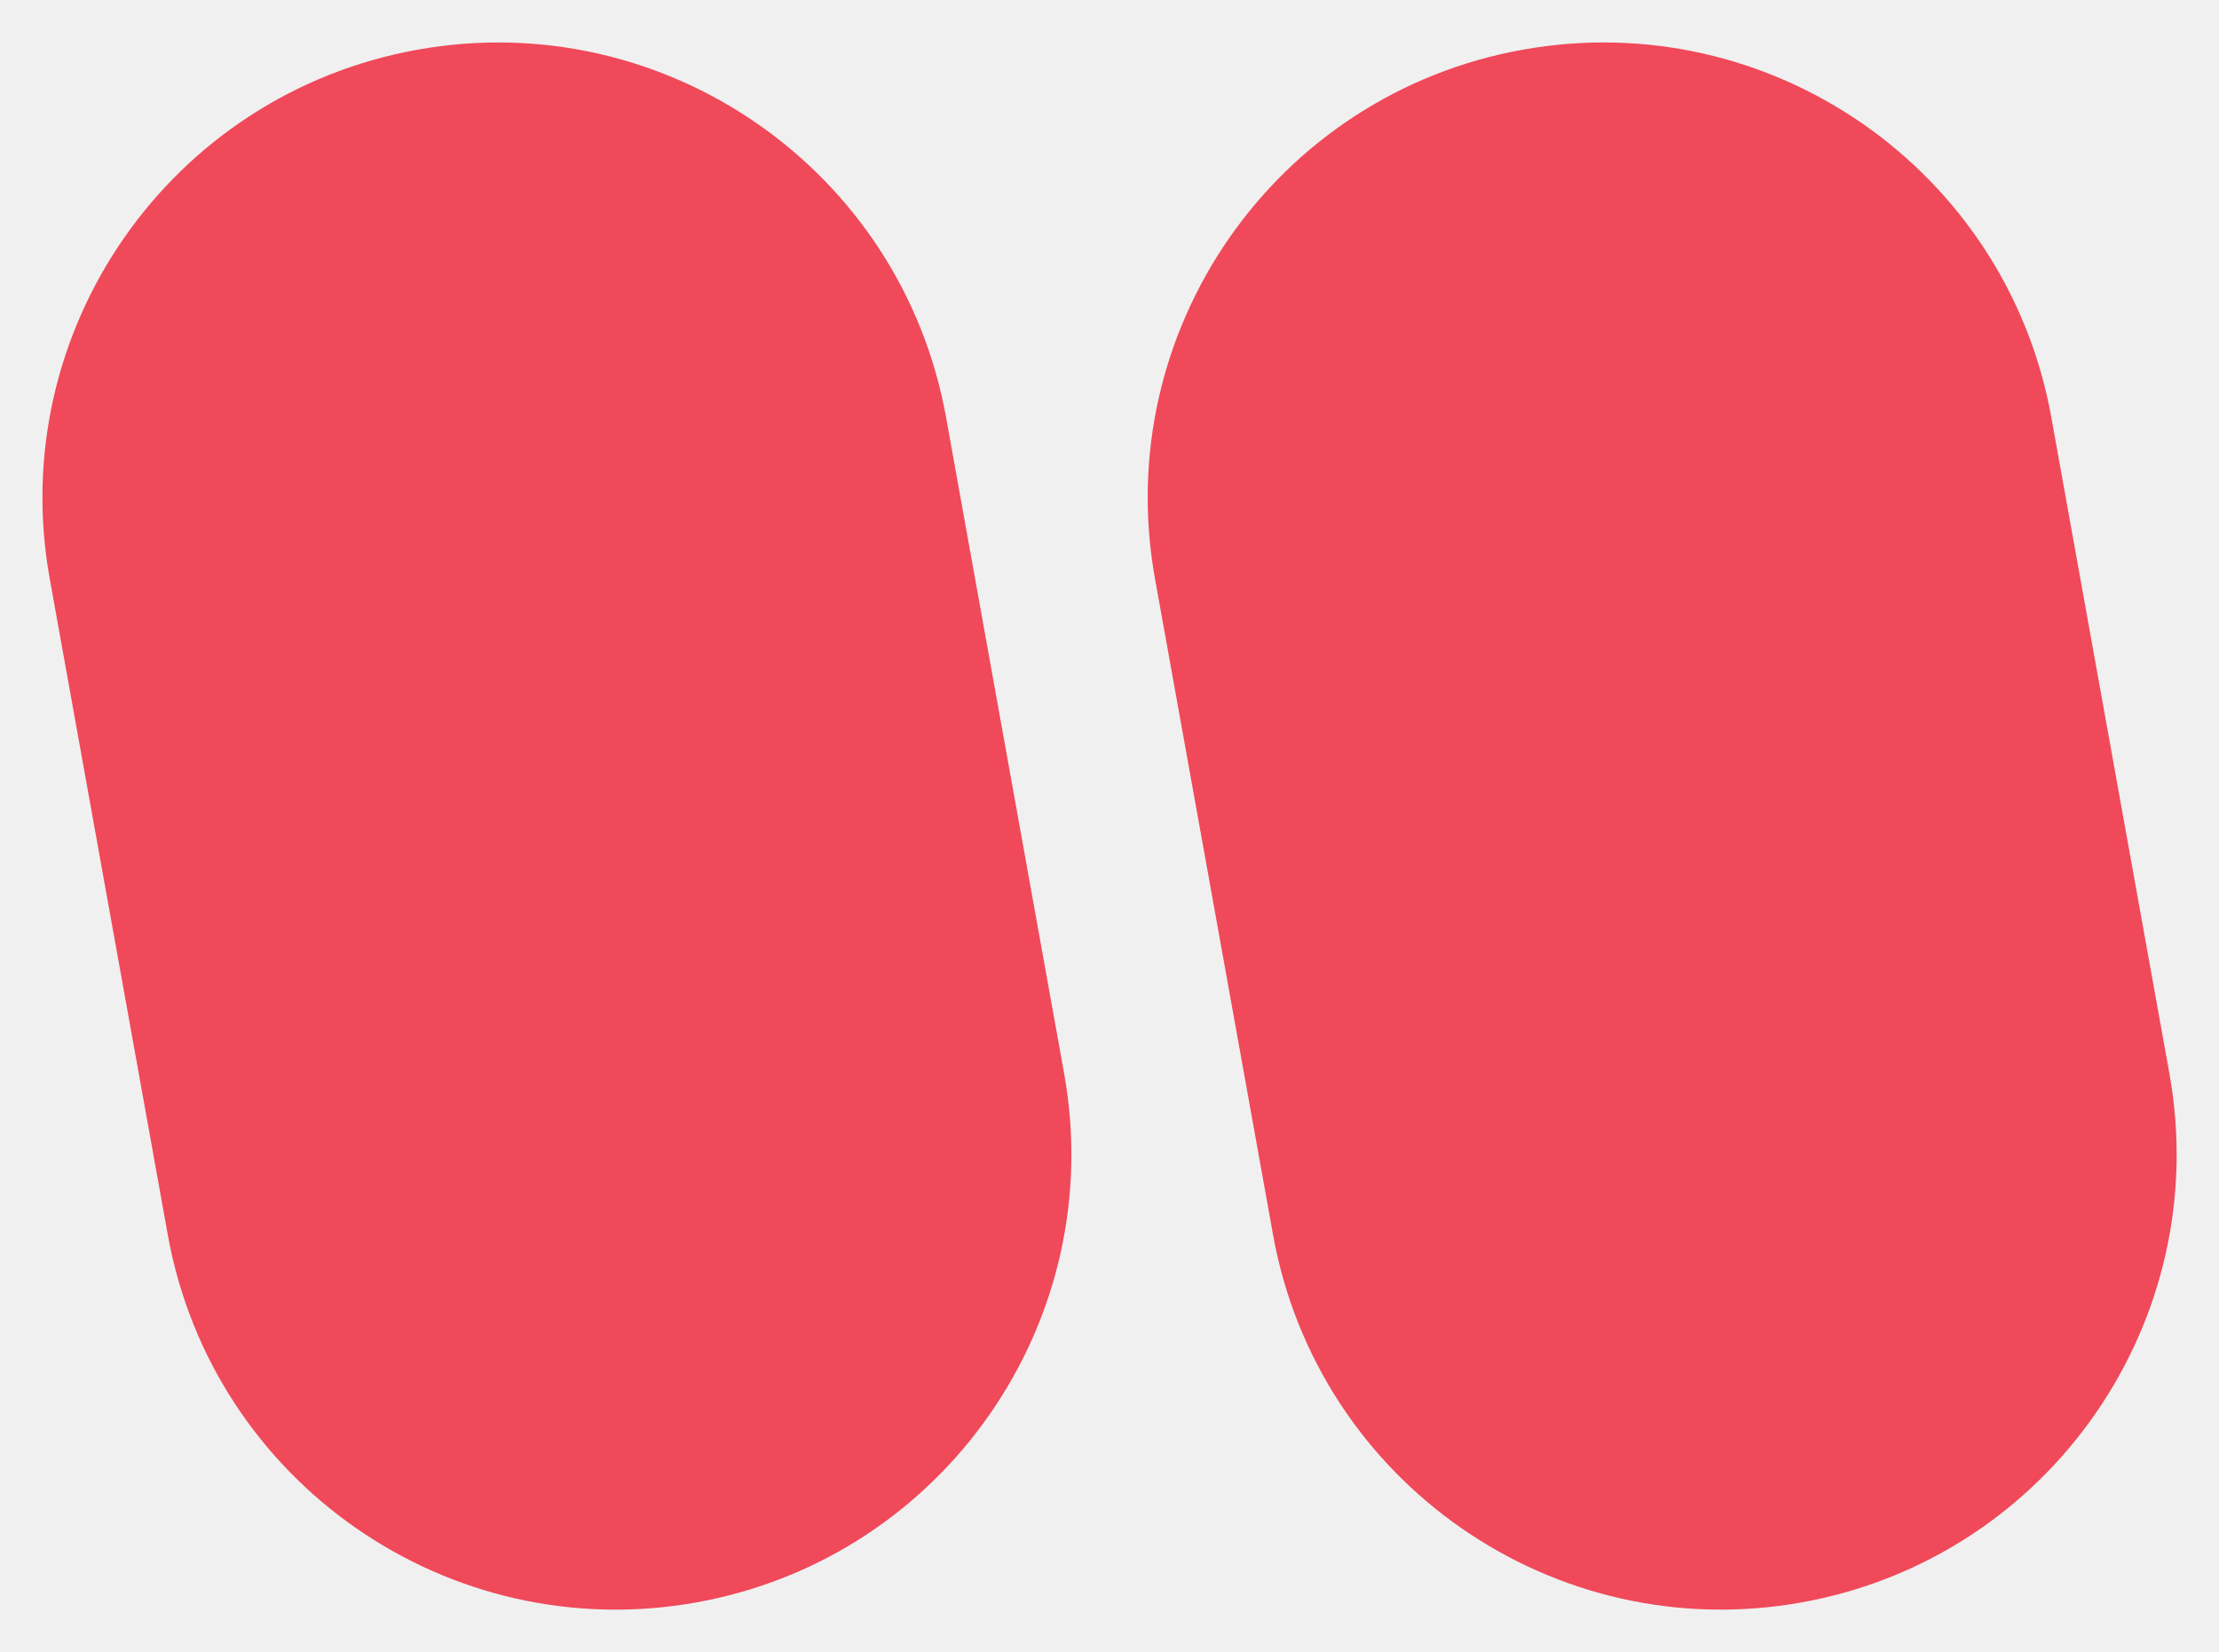
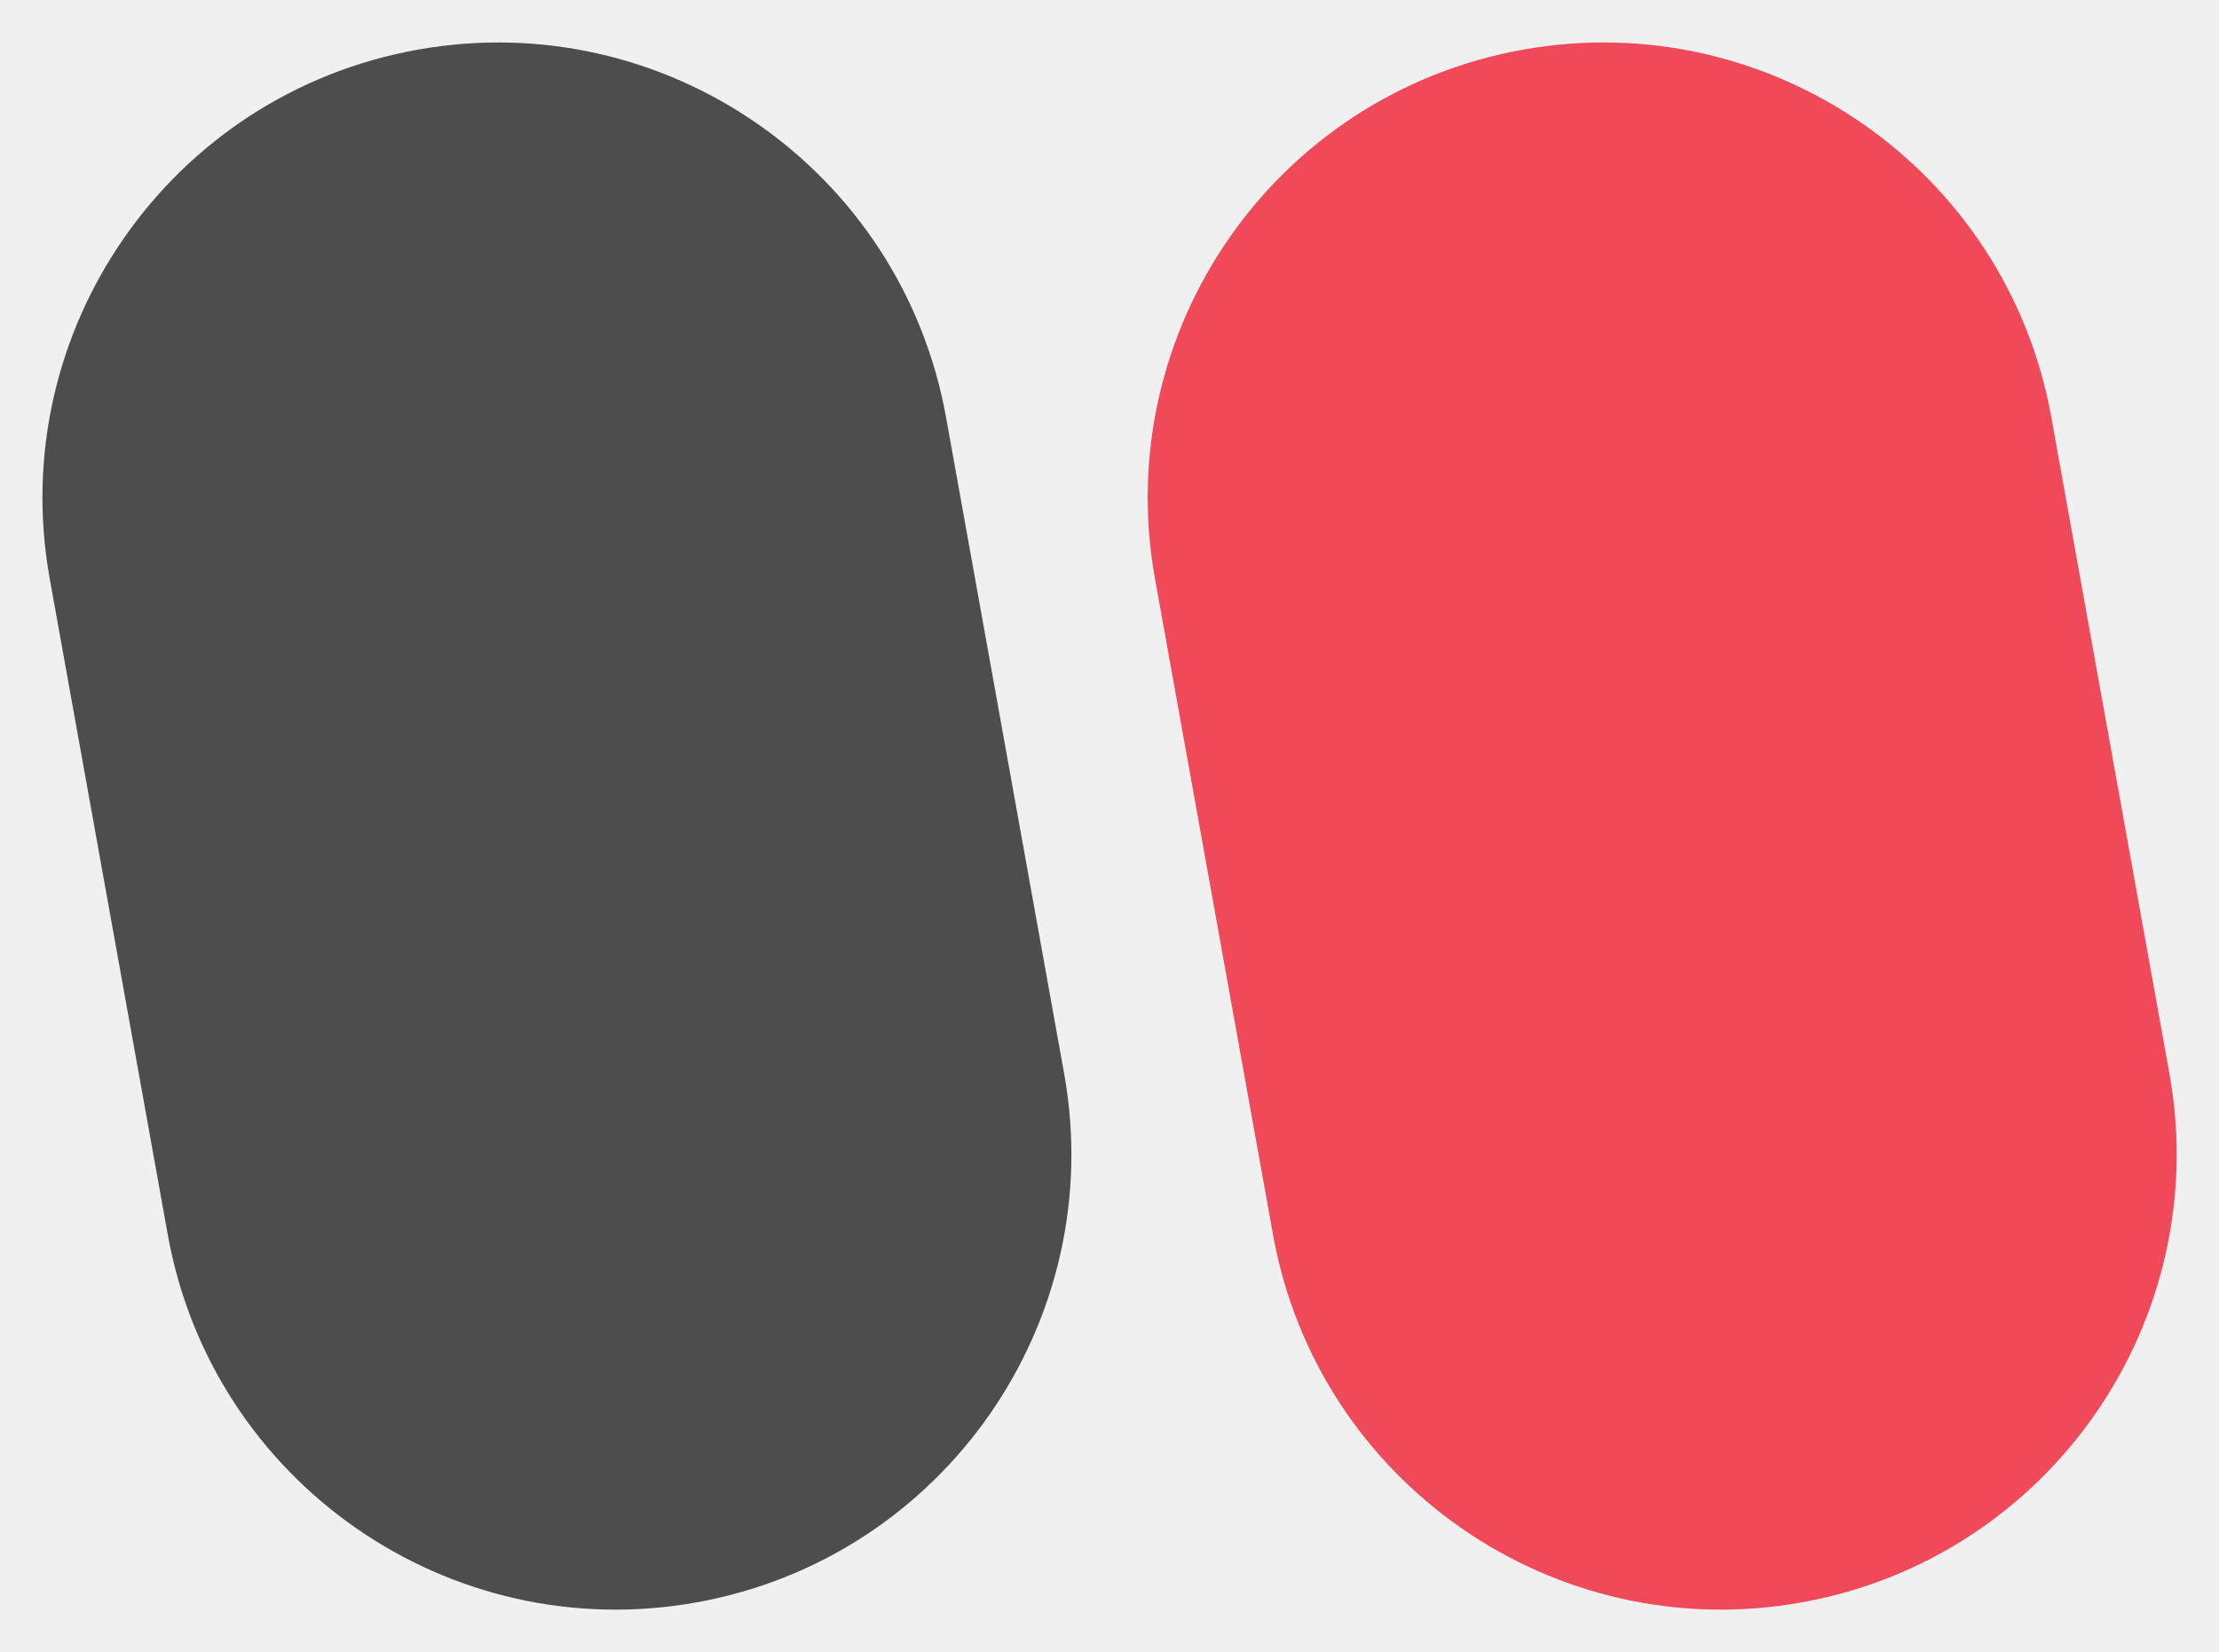
<svg xmlns="http://www.w3.org/2000/svg" width="52.2" height="38.848" viewBox="0 0 13.811 10.278" version="1.1" id="svg5">
  <defs id="defs2">
    <style id="style26544">
      .cls-1 {
        fill: #2c2c2c;
      }

      .cls-2 {
        fill: #222;
      }

      .cls-3 {
        fill: #7cb2e8;
      }

      .cls-4 {
        fill: #f66;
      }

      .cls-5 {
        fill: #ff69f8;
      }

      .cls-6 {
        fill: #40e2a0;
      }

      .cls-7 {
        fill: #d3d3d3;
      }

      .cls-8 {
        fill: #ddd;
      }

      .cls-9 {
        fill: #834d17;
      }

      .cls-10 {
        fill: #099;
      }

      .cls-11 {
        fill: #009607;
      }

      .cls-12 {
        fill: #bf1d5f;
      }
    </style>
    <style id="style2345">
      .cls-1 {
        fill: #c1272d;
      }

      .cls-2, .cls-4 {
        isolation: isolate;
        opacity: 0.25;
      }

      .cls-3 {
        fill: #3ed8d2;
      }

      .cls-4 {
        fill: #fff;
      }
    </style>
    <style id="style3670">
      .cls-1 {
        fill: none;
      }

      .cls-2 {
        fill: #b3b3b3;
      }

      .cls-3 {
        fill: #fff;
      }

      .cls-21, .cls-4 {
        fill: #e6e6e6;
      }

      .cls-5 {
        fill: #cfcfcf;
      }

      .cls-6 {
        fill: #121212;
      }

      .cls-7 {
        fill: #080808;
      }

      .cls-8 {
        opacity: 0.12;
      }

      .cls-9 {
        fill: url(#SVGID_5_);
      }

      .cls-10 {
        fill: #1f1f1f;
      }

      .cls-11 {
        fill: #9e1f20;
      }

      .cls-12 {
        fill: #c1272d;
      }

      .cls-13 {
        fill: #2c2c2c;
      }

      .cls-14 {
        fill: #222;
      }

      .cls-15 {
        fill: #f66;
      }

      .cls-16 {
        fill: #7cb2e8;
      }

      .cls-17 {
        fill: #ff69f8;
      }

      .cls-18 {
        fill: #40e2a0;
      }

      .cls-19 {
        fill: #050505;
        stroke: #000;
        stroke-miterlimit: 10;
        stroke-width: 2px;
      }

      .cls-20 {
        fill: #f2f2f2;
      }

      .cls-21, .cls-22, .cls-23, .cls-24, .cls-25 {
        isolation: isolate;
      }

      .cls-21 {
        opacity: 0.1;
      }

      .cls-22, .cls-24, .cls-29 {
        opacity: 0.08;
      }

      .cls-22 {
        fill: url(#SVGID_6_);
      }

      .cls-23 {
        opacity: 0.22;
      }

      .cls-24 {
        fill: url(#SVGID_7_);
      }

      .cls-25 {
        opacity: 0.25;
      }

      .cls-26 {
        fill: #0b0b0f;
      }

      .cls-27 {
        opacity: 0.2;
      }

      .cls-28 {
        fill: url(#SVGID_8_);
      }
    </style>
    <pattern id="SVGID_5_" data-name="SVGID 5 " width="71" height="71" patternTransform="translate(-14969.26 1511.28) scale(0.1)" patternUnits="userSpaceOnUse" viewBox="0 0 71 71">
      <rect class="cls-1" width="71" height="71" id="rect3672" />
      <g id="g3682">
        <polygon class="cls-1" points="0 0 71 0 71 71 0 71 0 0" id="polygon3674" />
        <g id="g3680">
          <polygon class="cls-1" points="0 0 71 0 71 71 0 71 0 0" id="polygon3676" />
          <path class="cls-2" d="M41.8,35.5a6.3,6.3,0,1,1-6.3-6.3A6.27,6.27,0,0,1,41.8,35.5Z" id="path3678" />
        </g>
      </g>
    </pattern>
    <pattern id="SVGID_6_" data-name="SVGID 6 " width="40" height="103" patternTransform="translate(-11177.56 6671.22) rotate(16) scale(0.34)" patternUnits="userSpaceOnUse" viewBox="0 0 40 103">
      <rect class="cls-1" width="40" height="103" id="rect3685" />
      <g id="g3723">
        <polygon class="cls-1" points="0 0 40 0 40 103 0 103 0 0" id="polygon3687" />
        <g id="g3721">
          <polygon class="cls-1" points="0 0 40 0 40 103 0 103 0 0" id="polygon3689" />
          <polygon points="34.5 231.8 37.5 231.8 37.5 77.3 34.5 77.3 34.5 231.8" id="polygon3691" />
          <polygon points="26.5 231.8 29.5 231.8 29.5 77.3 26.5 77.3 26.5 231.8" id="polygon3693" />
          <polygon points="18.5 231.8 21.5 231.8 21.5 77.3 18.5 77.3 18.5 231.8" id="polygon3695" />
          <polygon points="10.5 231.8 13.5 231.8 13.5 77.3 10.5 77.3 10.5 231.8" id="polygon3697" />
          <polygon points="2.5 231.8 5.5 231.8 5.5 77.3 2.5 77.3 2.5 231.8" id="polygon3699" />
          <polygon points="34.5 128.8 37.5 128.8 37.5 -25.7 34.5 -25.7 34.5 128.8" id="polygon3701" />
          <polygon points="26.5 128.8 29.5 128.8 29.5 -25.7 26.5 -25.7 26.5 128.8" id="polygon3703" />
          <polygon points="18.5 128.8 21.5 128.8 21.5 -25.7 18.5 -25.7 18.5 128.8" id="polygon3705" />
          <polygon points="10.5 128.8 13.5 128.8 13.5 -25.7 10.5 -25.7 10.5 128.8" id="polygon3707" />
          <polygon points="2.5 128.8 5.5 128.8 5.5 -25.7 2.5 -25.7 2.5 128.8" id="polygon3709" />
          <polygon points="34.5 25.8 37.5 25.8 37.5 -128.7 34.5 -128.7 34.5 25.8" id="polygon3711" />
          <polygon points="26.5 25.8 29.5 25.8 29.5 -128.7 26.5 -128.7 26.5 25.8" id="polygon3713" />
          <polygon points="18.5 25.8 21.5 25.8 21.5 -128.7 18.5 -128.7 18.5 25.8" id="polygon3715" />
          <polygon points="10.5 25.8 13.5 25.8 13.5 -128.7 10.5 -128.7 10.5 25.8" id="polygon3717" />
          <polygon points="2.5 25.8 5.5 25.8 5.5 -128.7 2.5 -128.7 2.5 25.8" id="polygon3719" />
        </g>
      </g>
    </pattern>
    <pattern id="SVGID_7_" data-name="SVGID 7 " width="40" height="103" patternTransform="matrix(-0.33, 0.09, 0.09, 0.33, -22107.61, 6714.99)" patternUnits="userSpaceOnUse" viewBox="0 0 40 103">
      <rect class="cls-1" width="40" height="103" id="rect3726" />
      <g id="g3764">
        <polygon class="cls-1" points="0 0 40 0 40 103 0 103 0 0" id="polygon3728" />
        <g id="g3762">
          <polygon class="cls-1" points="0 0 40 0 40 103 0 103 0 0" id="polygon3730" />
          <polygon points="34.5 231.8 37.5 231.8 37.5 77.3 34.5 77.3 34.5 231.8" id="polygon3732" />
          <polygon points="26.5 231.8 29.5 231.8 29.5 77.3 26.5 77.3 26.5 231.8" id="polygon3734" />
          <polygon points="18.5 231.8 21.5 231.8 21.5 77.3 18.5 77.3 18.5 231.8" id="polygon3736" />
          <polygon points="10.5 231.8 13.5 231.8 13.5 77.3 10.5 77.3 10.5 231.8" id="polygon3738" />
          <polygon points="2.5 231.8 5.5 231.8 5.5 77.3 2.5 77.3 2.5 231.8" id="polygon3740" />
          <polygon points="34.5 128.8 37.5 128.8 37.5 -25.7 34.5 -25.7 34.5 128.8" id="polygon3742" />
          <polygon points="26.5 128.8 29.5 128.8 29.5 -25.7 26.5 -25.7 26.5 128.8" id="polygon3744" />
          <polygon points="18.5 128.8 21.5 128.8 21.5 -25.7 18.5 -25.7 18.5 128.8" id="polygon3746" />
          <polygon points="10.5 128.8 13.5 128.8 13.5 -25.7 10.5 -25.7 10.5 128.8" id="polygon3748" />
          <polygon points="2.5 128.8 5.5 128.8 5.5 -25.7 2.5 -25.7 2.5 128.8" id="polygon3750" />
          <polygon points="34.5 25.8 37.5 25.8 37.5 -128.7 34.5 -128.7 34.5 25.8" id="polygon3752" />
          <polygon points="26.5 25.8 29.5 25.8 29.5 -128.7 26.5 -128.7 26.5 25.8" id="polygon3754" />
          <polygon points="18.5 25.8 21.5 25.8 21.5 -128.7 18.5 -128.7 18.5 25.8" id="polygon3756" />
          <polygon points="10.5 25.8 13.5 25.8 13.5 -128.7 10.5 -128.7 10.5 25.8" id="polygon3758" />
          <polygon points="2.5 25.8 5.5 25.8 5.5 -128.7 2.5 -128.7 2.5 25.8" id="polygon3760" />
        </g>
      </g>
    </pattern>
    <pattern id="SVGID_8_" data-name="SVGID 8 " width="71" height="71" patternTransform="translate(-14969.26 1511.28) scale(0.1)" patternUnits="userSpaceOnUse" viewBox="0 0 71 71">
      <rect class="cls-1" width="71" height="71" id="rect3767" />
      <g id="g3777">
        <polygon class="cls-1" points="0 0 71 0 71 71 0 71 0 0" id="polygon3769" />
        <g id="g3775">
          <polygon class="cls-1" points="0 0 71 0 71 71 0 71 0 0" id="polygon3771" />
          <path class="cls-3" d="M41.8,35.5a6.3,6.3,0,1,1-6.3-6.3A6.27,6.27,0,0,1,41.8,35.5Z" id="path3773" />
        </g>
      </g>
    </pattern>
    <style id="style937">
      .cls-1 {
        fill: none;
      }

      .cls-2 {
        fill: #b3b3b3;
      }

      .cls-3 {
        fill: #fff;
      }

      .cls-21, .cls-4 {
        fill: #e6e6e6;
      }

      .cls-5 {
        fill: #cfcfcf;
      }

      .cls-6 {
        fill: #121212;
      }

      .cls-7 {
        fill: #080808;
      }

      .cls-8 {
        opacity: 0.12;
      }

      .cls-9 {
        fill: url(#SVGID_5_);
      }

      .cls-10 {
        fill: #1f1f1f;
      }

      .cls-11 {
        fill: #9e1f20;
      }

      .cls-12 {
        fill: #c1272d;
      }

      .cls-13 {
        fill: #2c2c2c;
      }

      .cls-14 {
        fill: #222;
      }

      .cls-15 {
        fill: #f66;
      }

      .cls-16 {
        fill: #7cb2e8;
      }

      .cls-17 {
        fill: #ff69f8;
      }

      .cls-18 {
        fill: #40e2a0;
      }

      .cls-19 {
        fill: #050505;
        stroke: #000;
        stroke-miterlimit: 10;
        stroke-width: 2px;
      }

      .cls-20 {
        fill: #f2f2f2;
      }

      .cls-21, .cls-22, .cls-23, .cls-24, .cls-25 {
        isolation: isolate;
      }

      .cls-21 {
        opacity: 0.1;
      }

      .cls-22, .cls-24, .cls-29 {
        opacity: 0.08;
      }

      .cls-22 {
        fill: url(#SVGID_6_);
      }

      .cls-23 {
        opacity: 0.22;
      }

      .cls-24 {
        fill: url(#SVGID_7_);
      }

      .cls-25 {
        opacity: 0.25;
      }

      .cls-26 {
        fill: #0b0b0f;
      }

      .cls-27 {
        opacity: 0.2;
      }

      .cls-28 {
        fill: url(#SVGID_8_);
      }
    </style>
    <pattern id="SVGID_5_-3" data-name="SVGID 5 " width="71" height="71" patternTransform="translate(-14969.26 1511.28) scale(0.1)" patternUnits="userSpaceOnUse" viewBox="0 0 71 71">
      <rect class="cls-1" width="71" height="71" id="rect939" />
      <g id="g949">
        <polygon class="cls-1" points="0 0 71 0 71 71 0 71 0 0" id="polygon941" />
        <g id="g947">
          <polygon class="cls-1" points="0 0 71 0 71 71 0 71 0 0" id="polygon943" />
          <path class="cls-2" d="M41.8,35.5a6.3,6.3,0,1,1-6.3-6.3A6.27,6.27,0,0,1,41.8,35.5Z" id="path945" />
        </g>
      </g>
    </pattern>
    <pattern id="SVGID_6_-2" data-name="SVGID 6 " width="40" height="103" patternTransform="translate(-11177.56 6671.22) rotate(16) scale(0.34)" patternUnits="userSpaceOnUse" viewBox="0 0 40 103">
      <rect class="cls-1" width="40" height="103" id="rect952" />
      <g id="g990">
        <polygon class="cls-1" points="0 0 40 0 40 103 0 103 0 0" id="polygon954" />
        <g id="g988">
          <polygon class="cls-1" points="0 0 40 0 40 103 0 103 0 0" id="polygon956" />
          <polygon points="34.5 231.8 37.5 231.8 37.5 77.3 34.5 77.3 34.5 231.8" id="polygon958" />
          <polygon points="26.5 231.8 29.5 231.8 29.5 77.3 26.5 77.3 26.5 231.8" id="polygon960" />
          <polygon points="18.5 231.8 21.5 231.8 21.5 77.3 18.5 77.3 18.5 231.8" id="polygon962" />
          <polygon points="10.5 231.8 13.5 231.8 13.5 77.3 10.5 77.3 10.5 231.8" id="polygon964" />
          <polygon points="2.5 231.8 5.5 231.8 5.5 77.3 2.5 77.3 2.5 231.8" id="polygon966" />
          <polygon points="34.5 128.8 37.5 128.8 37.5 -25.7 34.5 -25.7 34.5 128.8" id="polygon968" />
          <polygon points="26.5 128.8 29.5 128.8 29.5 -25.7 26.5 -25.7 26.5 128.8" id="polygon970" />
          <polygon points="18.5 128.8 21.5 128.8 21.5 -25.7 18.5 -25.7 18.5 128.8" id="polygon972" />
          <polygon points="10.5 128.8 13.5 128.8 13.5 -25.7 10.5 -25.7 10.5 128.8" id="polygon974" />
          <polygon points="2.5 128.8 5.5 128.8 5.5 -25.7 2.5 -25.7 2.5 128.8" id="polygon976" />
          <polygon points="34.5 25.8 37.5 25.8 37.5 -128.7 34.5 -128.7 34.5 25.8" id="polygon978" />
          <polygon points="26.5 25.8 29.5 25.8 29.5 -128.7 26.5 -128.7 26.5 25.8" id="polygon980" />
          <polygon points="18.5 25.8 21.5 25.8 21.5 -128.7 18.5 -128.7 18.5 25.8" id="polygon982" />
          <polygon points="10.5 25.8 13.5 25.8 13.5 -128.7 10.5 -128.7 10.5 25.8" id="polygon984" />
          <polygon points="2.5 25.8 5.5 25.8 5.5 -128.7 2.5 -128.7 2.5 25.8" id="polygon986" />
        </g>
      </g>
    </pattern>
    <pattern id="SVGID_7_-1" data-name="SVGID 7 " width="40" height="103" patternTransform="matrix(-0.33, 0.09, 0.09, 0.33, -22107.61, 6714.99)" patternUnits="userSpaceOnUse" viewBox="0 0 40 103">
      <rect class="cls-1" width="40" height="103" id="rect993" />
      <g id="g1031">
        <polygon class="cls-1" points="0 0 40 0 40 103 0 103 0 0" id="polygon995" />
        <g id="g1029">
          <polygon class="cls-1" points="0 0 40 0 40 103 0 103 0 0" id="polygon997" />
          <polygon points="34.5 231.8 37.5 231.8 37.5 77.3 34.5 77.3 34.5 231.8" id="polygon999" />
          <polygon points="26.5 231.8 29.5 231.8 29.5 77.3 26.5 77.3 26.5 231.8" id="polygon1001" />
          <polygon points="18.5 231.8 21.5 231.8 21.5 77.3 18.5 77.3 18.5 231.8" id="polygon1003" />
          <polygon points="10.5 231.8 13.5 231.8 13.5 77.3 10.5 77.3 10.5 231.8" id="polygon1005" />
          <polygon points="2.5 231.8 5.5 231.8 5.5 77.3 2.5 77.3 2.5 231.8" id="polygon1007" />
          <polygon points="34.5 128.8 37.5 128.8 37.5 -25.7 34.5 -25.7 34.5 128.8" id="polygon1009" />
          <polygon points="26.5 128.8 29.5 128.8 29.5 -25.7 26.5 -25.7 26.5 128.8" id="polygon1011" />
          <polygon points="18.5 128.8 21.5 128.8 21.5 -25.7 18.5 -25.7 18.5 128.8" id="polygon1013" />
          <polygon points="10.5 128.8 13.5 128.8 13.5 -25.7 10.5 -25.7 10.5 128.8" id="polygon1015" />
          <polygon points="2.5 128.8 5.5 128.8 5.5 -25.7 2.5 -25.7 2.5 128.8" id="polygon1017" />
          <polygon points="34.5 25.8 37.5 25.8 37.5 -128.7 34.5 -128.7 34.5 25.8" id="polygon1019" />
          <polygon points="26.5 25.8 29.5 25.8 29.5 -128.7 26.5 -128.7 26.5 25.8" id="polygon1021" />
          <polygon points="18.5 25.8 21.5 25.8 21.5 -128.7 18.5 -128.7 18.5 25.8" id="polygon1023" />
          <polygon points="10.5 25.8 13.5 25.8 13.5 -128.7 10.5 -128.7 10.5 25.8" id="polygon1025" />
          <polygon points="2.5 25.8 5.5 25.8 5.5 -128.7 2.5 -128.7 2.5 25.8" id="polygon1027" />
        </g>
      </g>
    </pattern>
    <pattern id="SVGID_8_-9" data-name="SVGID 8 " width="71" height="71" patternTransform="translate(-14969.26 1511.28) scale(0.1)" patternUnits="userSpaceOnUse" viewBox="0 0 71 71">
      <rect class="cls-1" width="71" height="71" id="rect1034" />
      <g id="g1044">
        <polygon class="cls-1" points="0 0 71 0 71 71 0 71 0 0" id="polygon1036" />
        <g id="g1042">
          <polygon class="cls-1" points="0 0 71 0 71 71 0 71 0 0" id="polygon1038" />
          <path class="cls-3" d="M41.8,35.5a6.3,6.3,0,1,1-6.3-6.3A6.27,6.27,0,0,1,41.8,35.5Z" id="path1040" />
        </g>
      </g>
    </pattern>
  </defs>
  <g id="layer2" style="display:inline;opacity:1" transform="translate(-206.1702,-59.02345)">
    <g id="g3866-3" style="display:inline;opacity:1" transform="translate(-276.2994,-181.9039)" />
    <g id="g3982-7-8" style="display:inline" transform="matrix(-0.1655233,0.02978768,0.02978768,0.1655233,90.00792,-11.52032)">
-       <path class="cls-12" d="m -620.353,539.695 a 16.852,16.852 0 0 0 -16.852,16.852 v 24.671 a 16.852,16.852 0 0 0 33.704,-10e-6 v -24.671 a 16.852,16.852 0 0 0 -16.852,-16.852 z" id="path3980-6-0" style="fill:#f0495a;fill-opacity:1;stroke-width:1.348" />
+       <path class="cls-12" d="m -620.353,539.695 a 16.852,16.852 0 0 0 -16.852,16.852 v 24.671 a 16.852,16.852 0 0 0 33.704,-10e-6 v -24.671 a 16.852,16.852 0 0 0 -16.852,-16.852 z" id="path3980-6-0" style="fill:#4d4d4d;fill-opacity:1;stroke-width:1.348" />
      <path class="cls-12" d="m -660.609,546.939 a 16.852,16.852 0 0 0 -16.852,16.852 v 24.671 a 16.852,16.852 0 0 0 33.704,-10e-6 V 563.791 a 16.852,16.852 0 0 0 -16.852,-16.852 z" id="path3980-6-0-4" style="display:inline;fill:#f0495a;fill-opacity:1;stroke-width:1.348" />
    </g>
    <g id="layer5" />
    <g id="layer6" />
  </g>
</svg>
